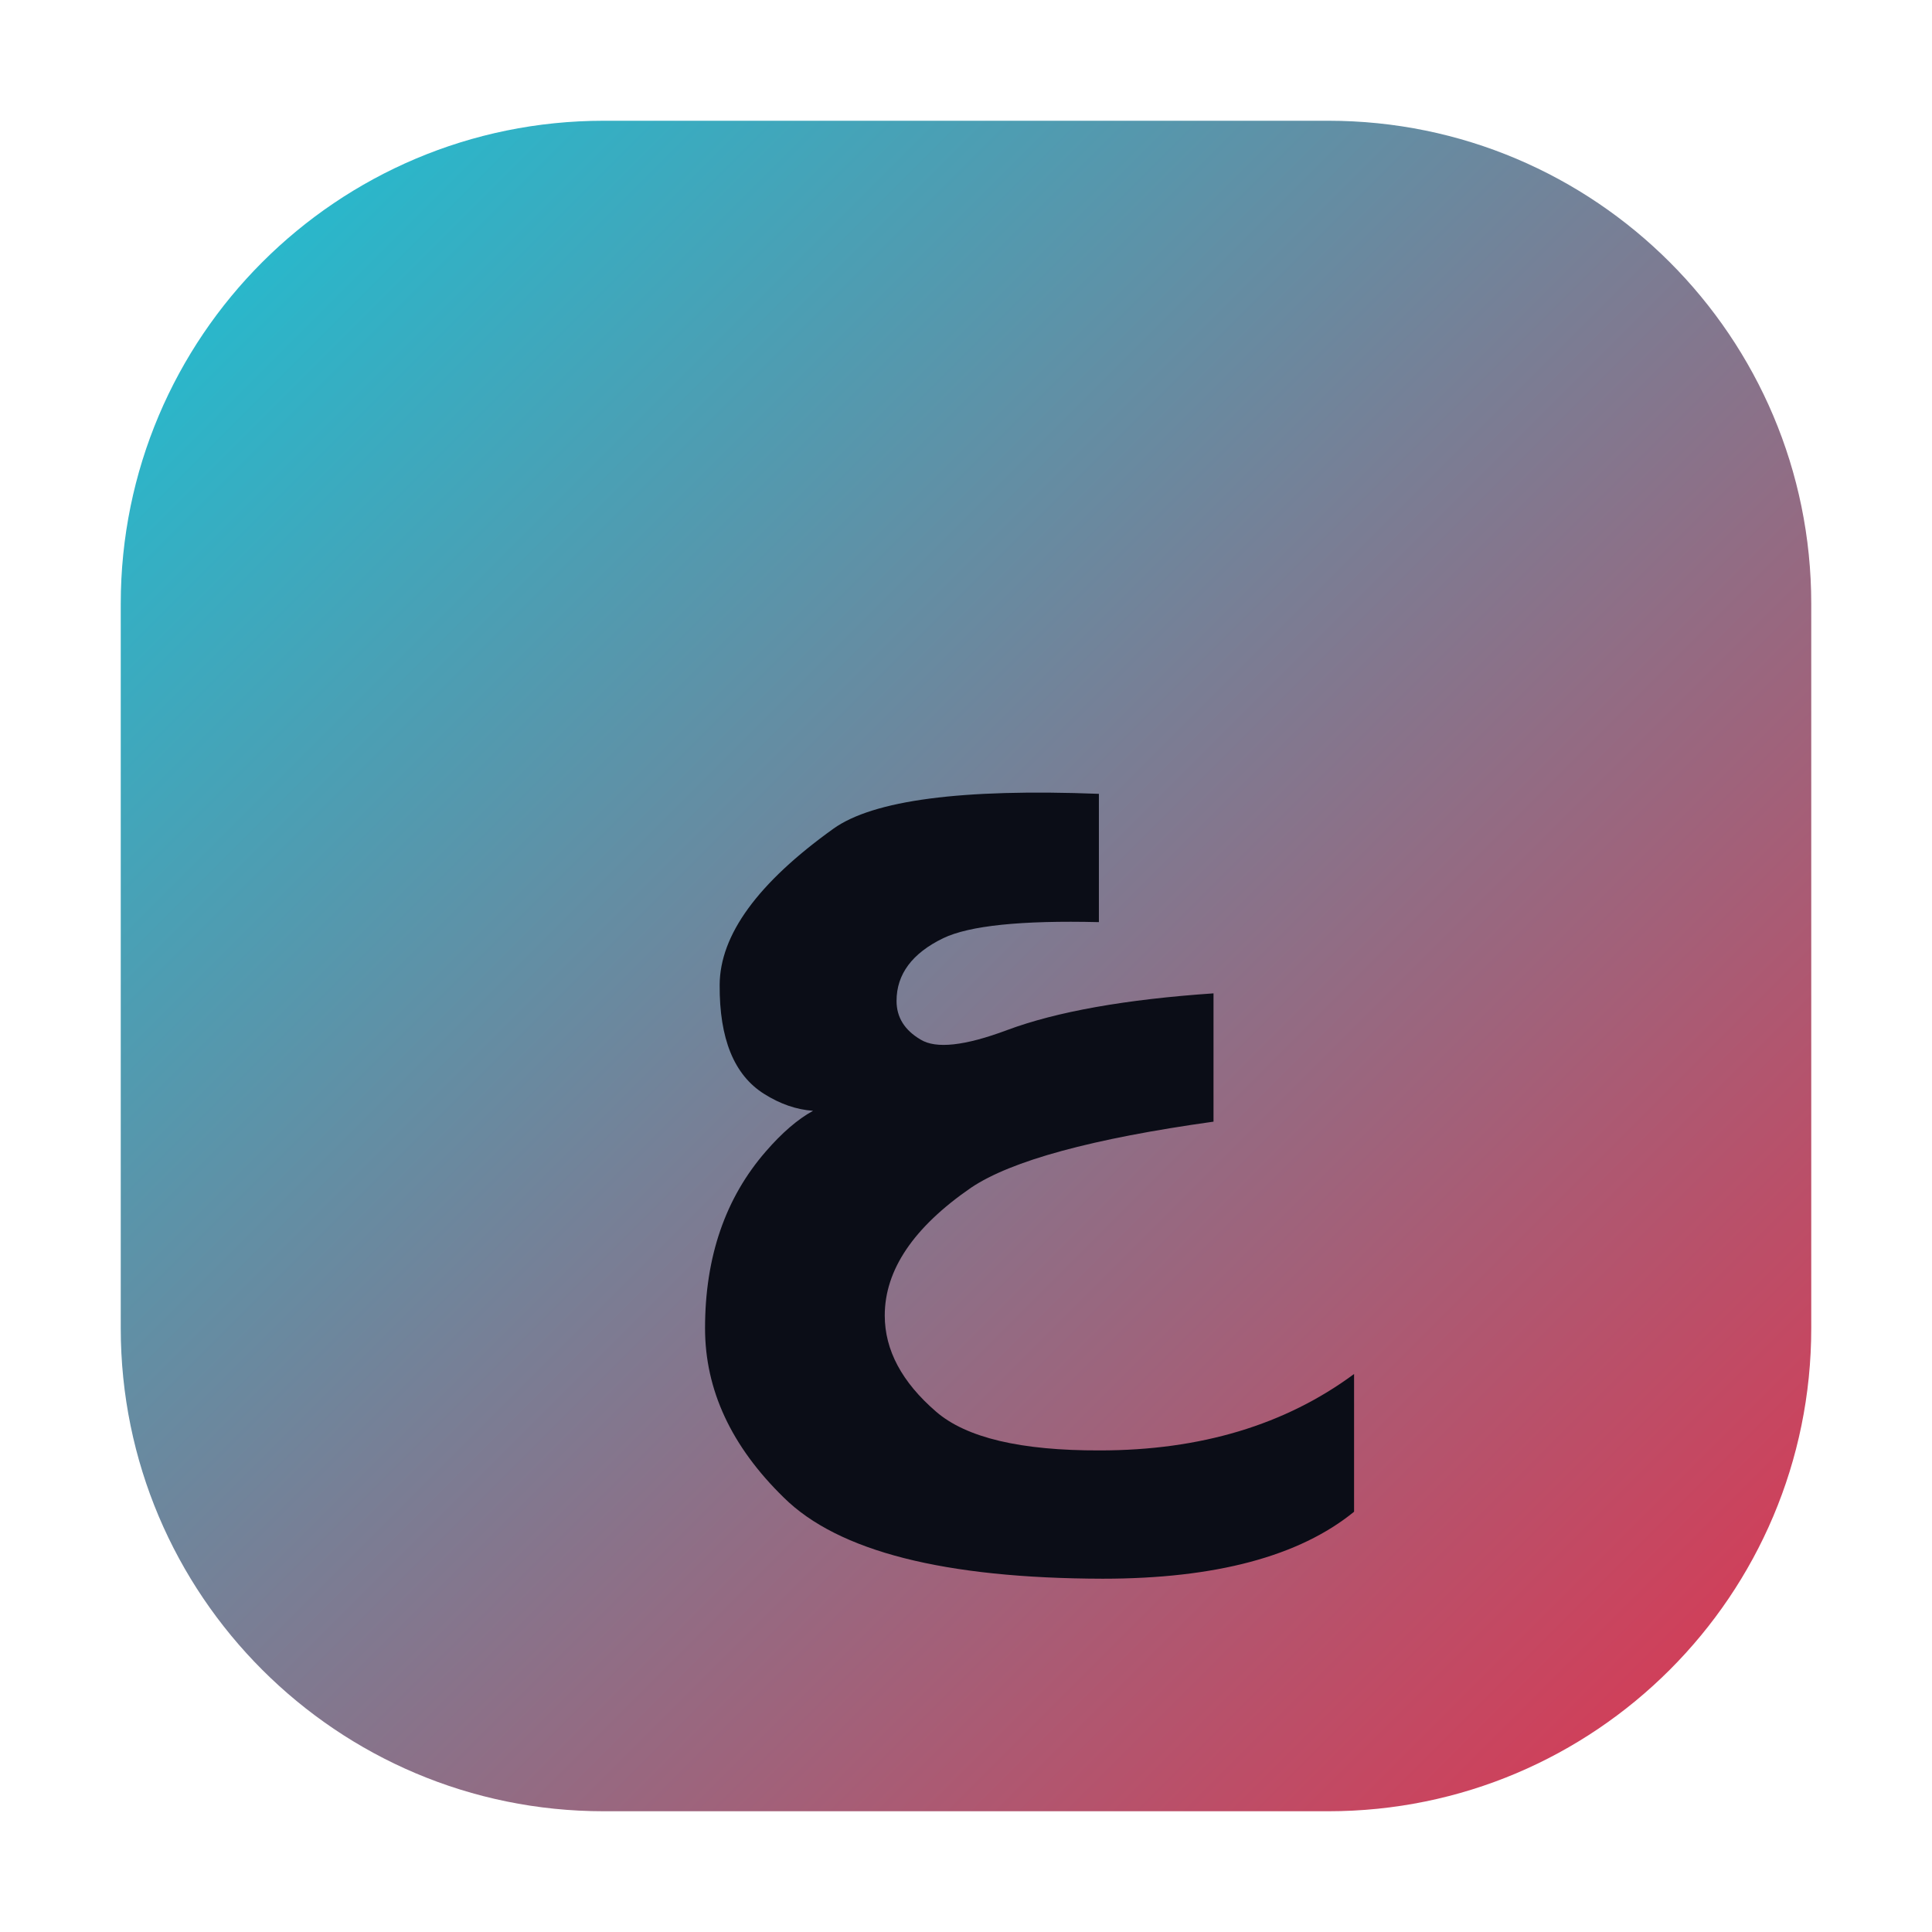
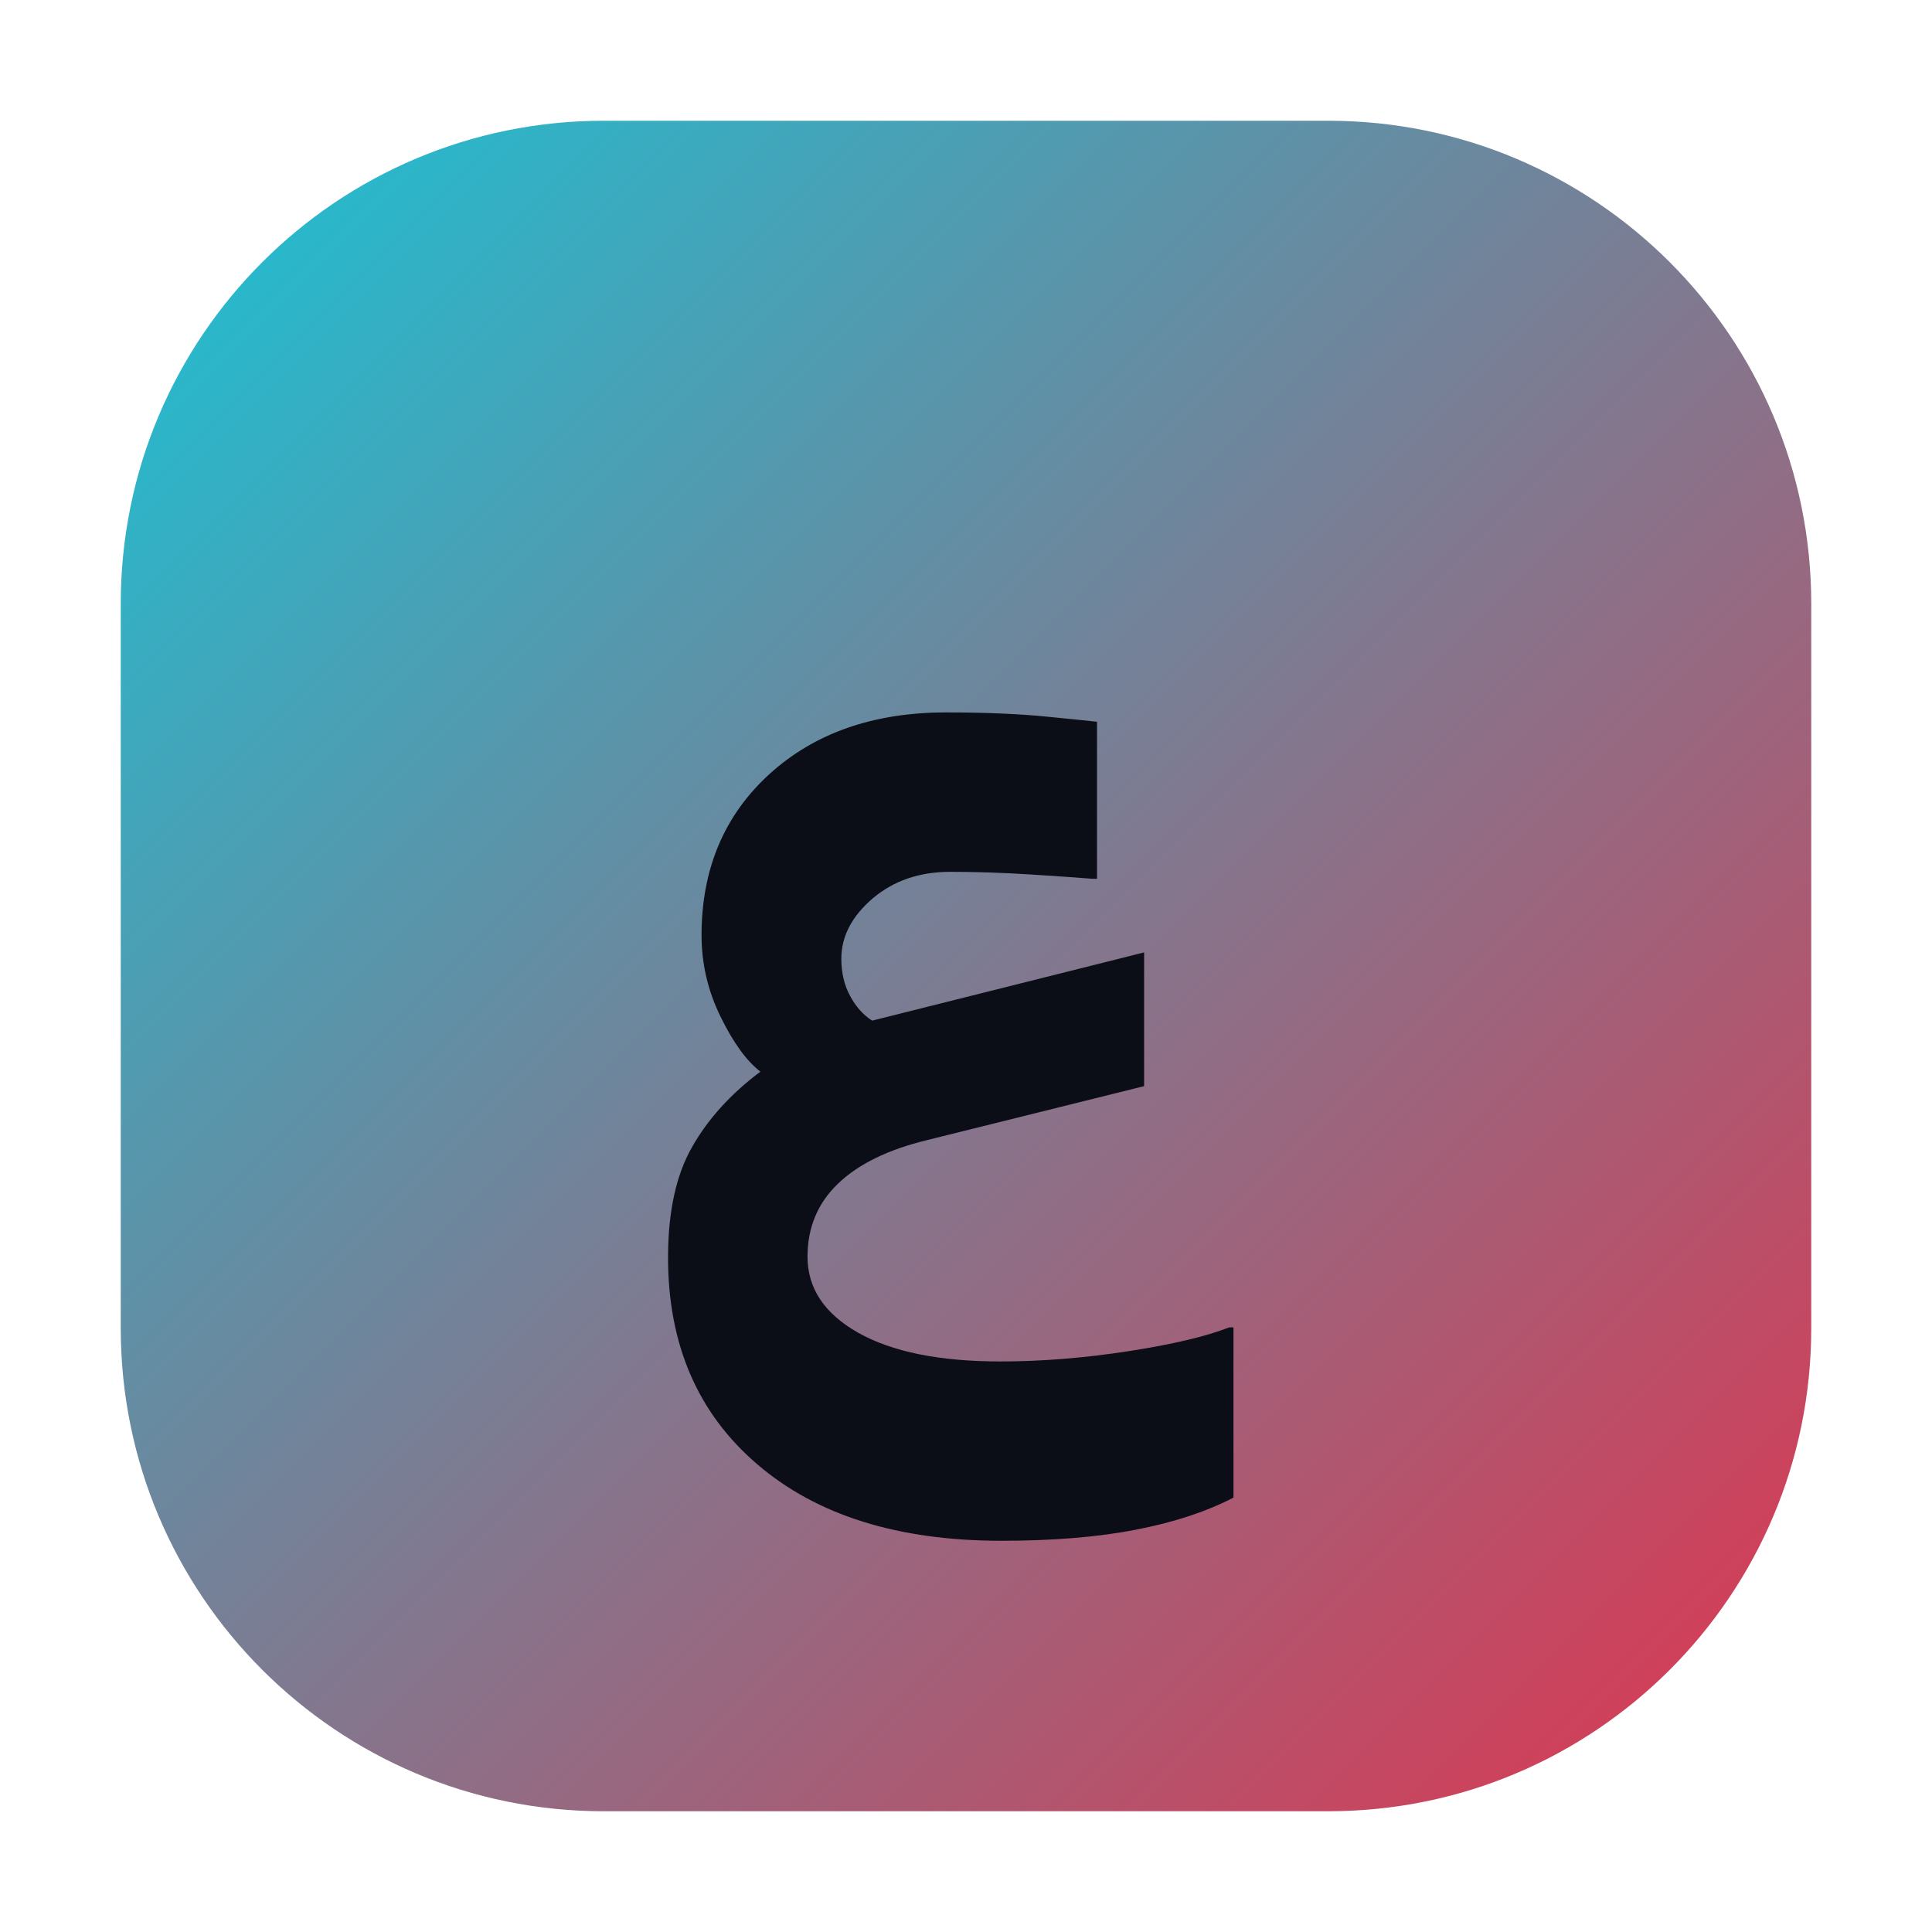
<svg xmlns="http://www.w3.org/2000/svg" width="64" height="64" viewBox="0 0 64 64">
  <defs>
    <linearGradient id="g" x1="0" y1="0" x2="1" y2="1">
      <stop offset="0" stop-color="#19c3d6" />
      <stop offset="1" stop-color="#e0344f" />
    </linearGradient>
  </defs>
  <rect x="4" y="4" width="56" height="56" rx="16" fill="url(#g)" />
-   <text x="32" y="44" text-anchor="middle" font-family="Tahoma, Arial, sans-serif" font-size="34" font-weight="700" fill="#0b0d17">ع</text>
+   <path fill="#0b0d17" d="M40.86 43.97L40.86 49.61Q39.51 50.31 37.64 50.67Q35.76 51.04 33.17 51.04L33.17 51.04Q28.04 51.04 25.09 48.51Q22.13 45.98 22.13 41.66L22.13 41.66Q22.13 39.38 22.93 37.99Q23.72 36.60 25.19 35.50L25.19 35.50Q24.50 34.97 23.87 33.68Q23.24 32.40 23.24 30.98L23.24 30.98Q23.24 27.70 25.48 25.65Q27.73 23.60 31.34 23.60L31.34 23.60Q33.27 23.60 34.68 23.74Q36.09 23.88 36.34 23.91L36.34 23.91L36.34 29.11L36.18 29.11Q35.56 29.06 34.17 28.97Q32.77 28.88 31.48 28.88L31.48 28.88Q29.95 28.88 28.91 29.76Q27.87 30.65 27.87 31.76L27.87 31.76Q27.87 32.46 28.16 32.99Q28.44 33.52 28.89 33.81L28.89 33.81L37.90 31.55L37.90 35.98L30.70 37.77Q28.77 38.24 27.76 39.21Q26.75 40.18 26.75 41.63L26.75 41.63Q26.75 43.20 28.43 44.15Q30.12 45.10 33.14 45.10L33.14 45.10Q35.18 45.10 37.38 44.76Q39.58 44.42 40.72 43.97L40.72 43.97L40.86 43.97Z" />
</svg>
